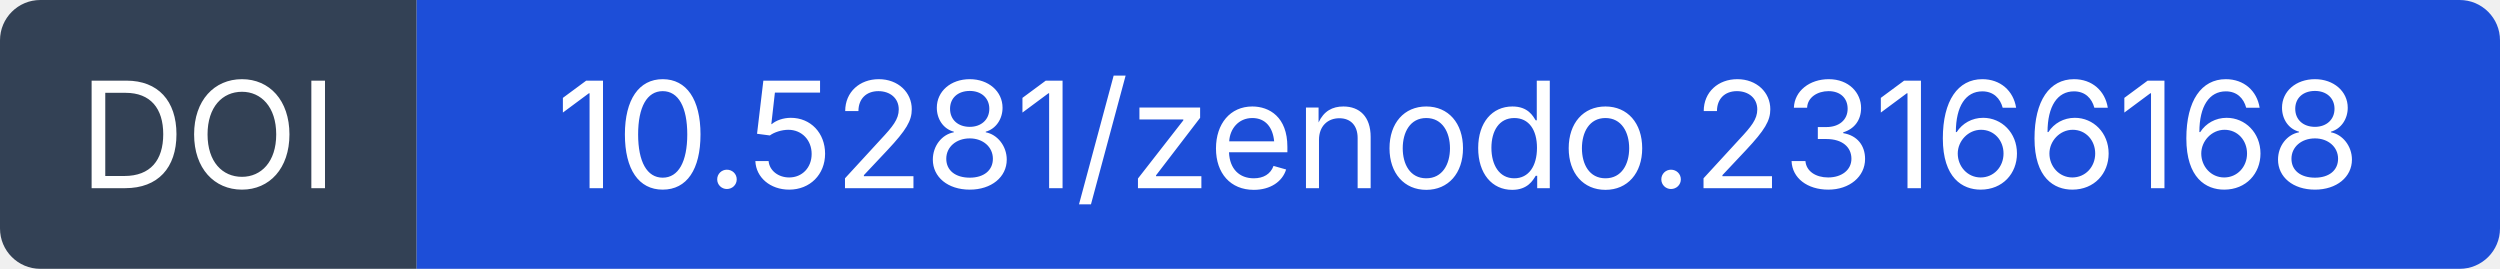
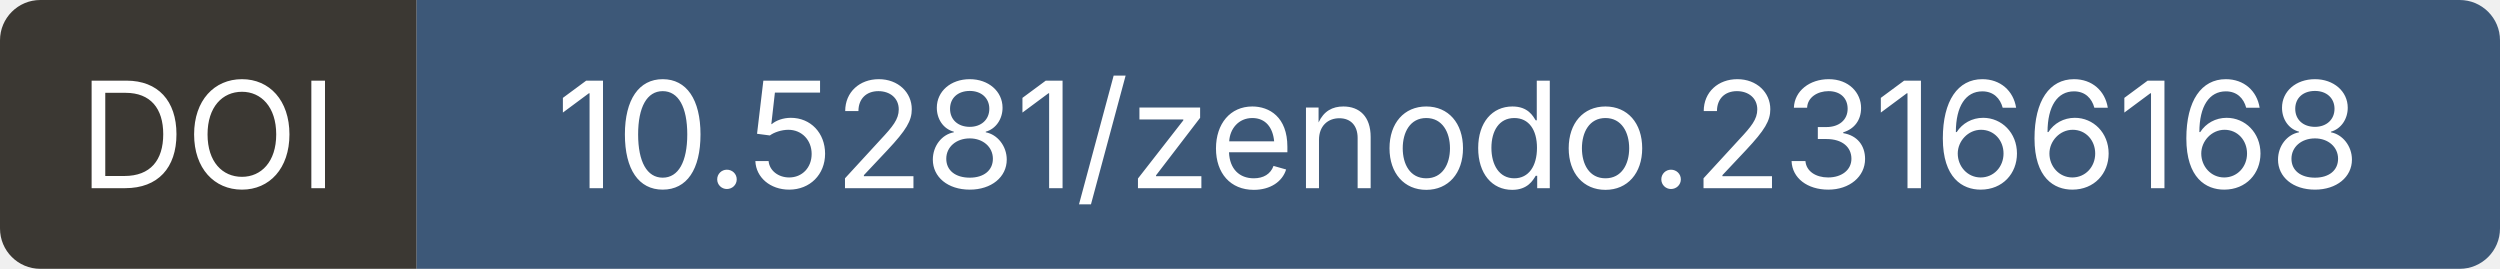
<svg xmlns="http://www.w3.org/2000/svg" width="186" height="20" role="img" aria-label="DOI: 10.5281/zenodo.23166168">
  <clipPath id="fd-doi">
    <rect width="186" height="20" rx="3" fill="#fff" />
  </clipPath>
  <g clip-path="url(#fd-doi)">
-     <rect width="31" height="20" fill="#334155" />
-     <rect x="31" width="155" height="20" fill="#1d4ed8" />
+     <rect width="31" height="20" fill="#3b3833" />
+     <rect x="31" width="155" height="20" fill="#3d5878" />
  </g>
  <g fill="#fff" text-anchor="middle" font-family="Inter,Verdana,DejaVu Sans,sans-serif" font-size="11" text-rendering="geometricPrecision">
    <text x="15.5" y="14">DOI</text>
    <text x="108.5" y="14">10.5281/zenodo.23166168</text>
  </g>
</svg>
